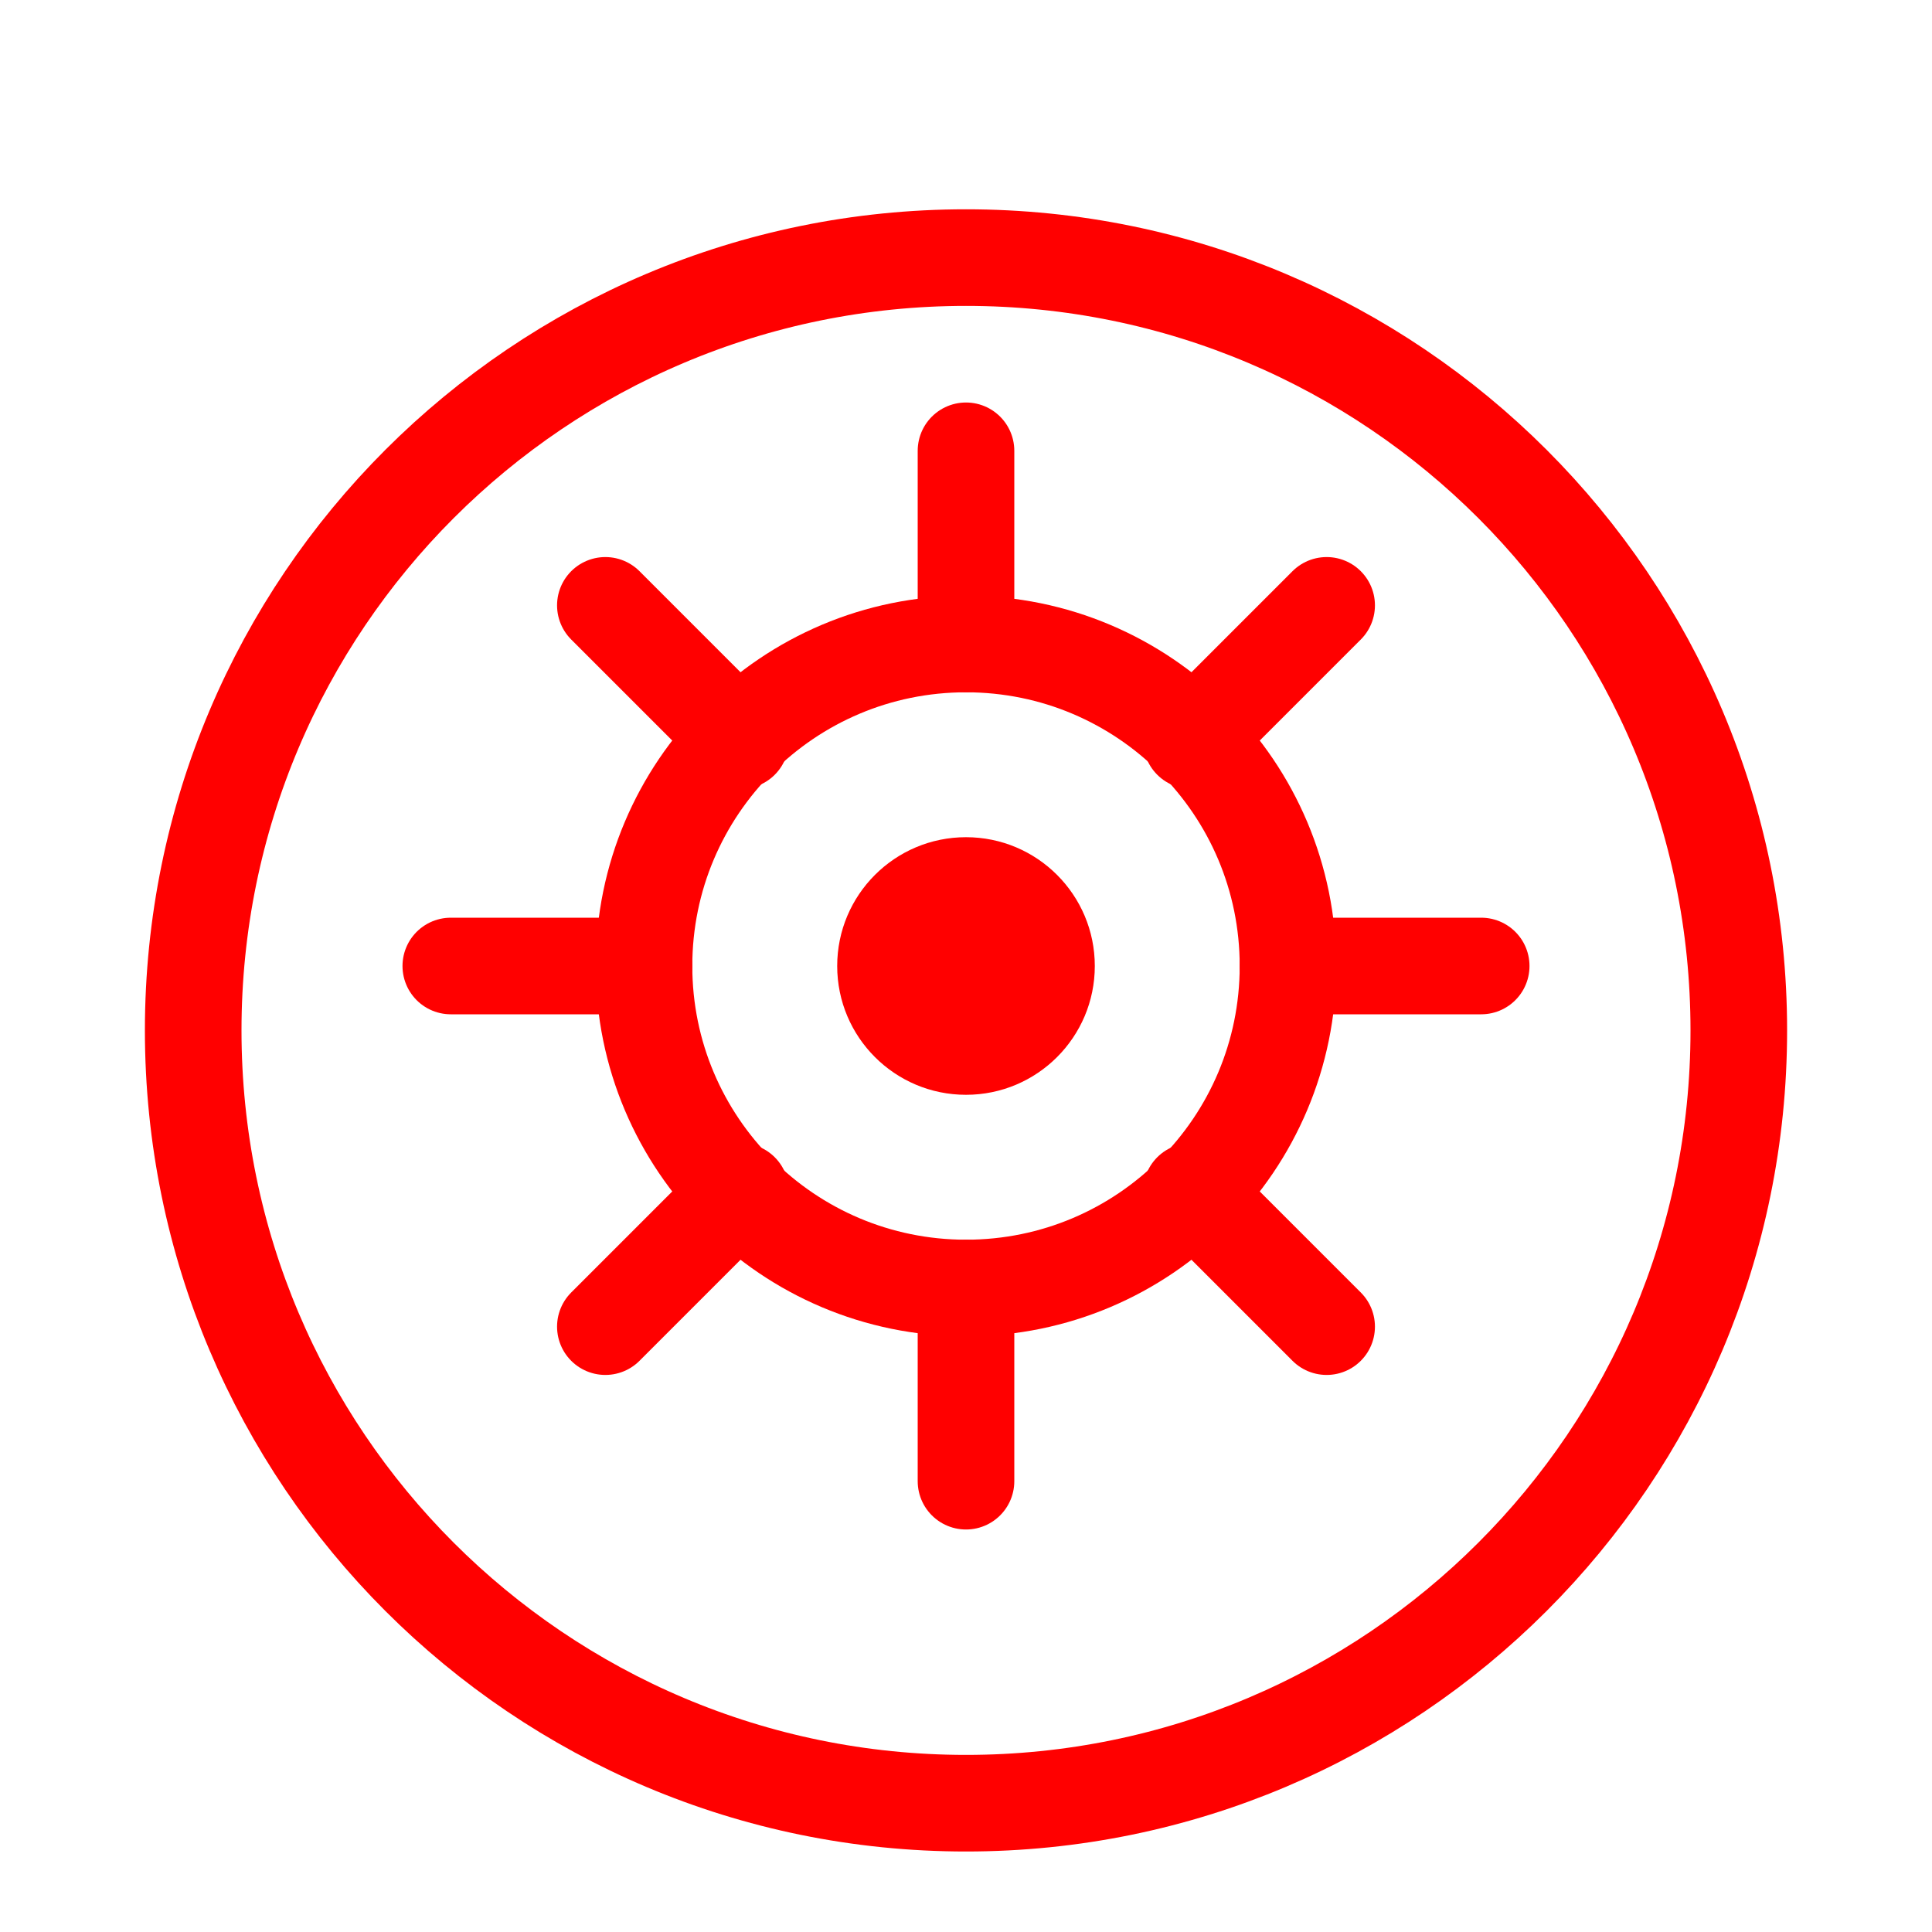
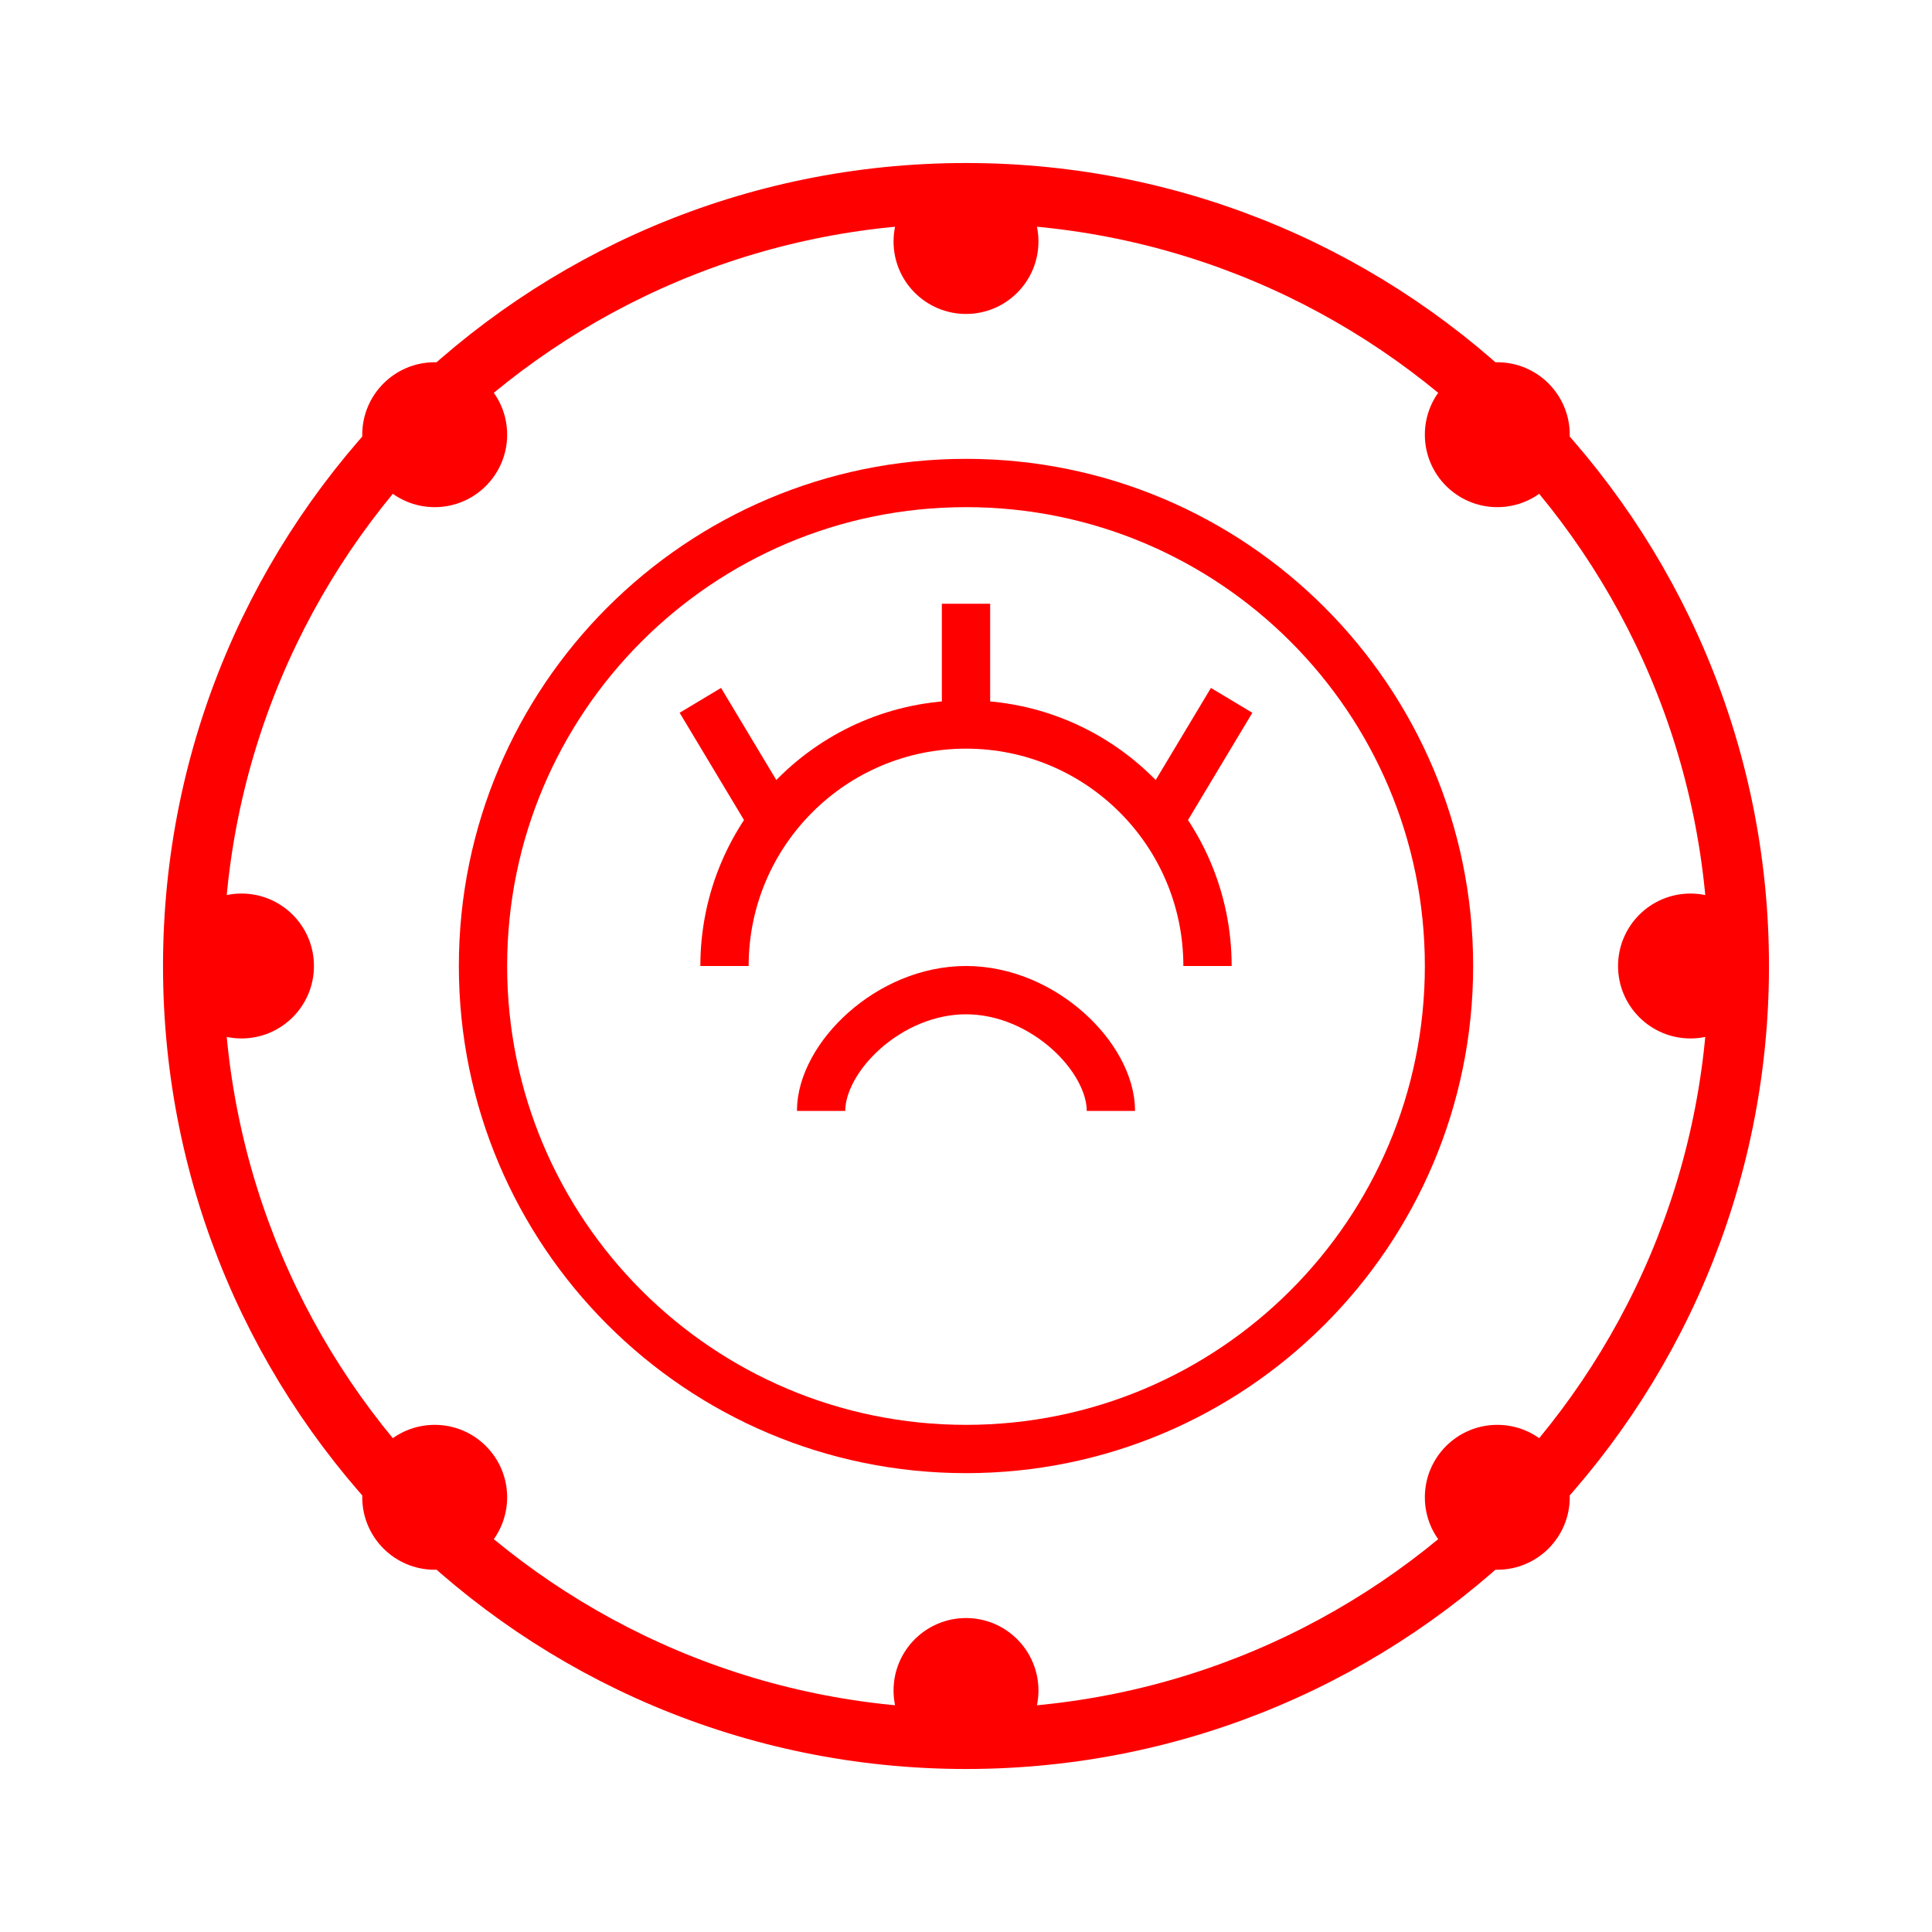
- <svg xmlns="http://www.w3.org/2000/svg" width="60px" height="60px" viewBox="0 0 60 60" version="1.1">
+ <svg xmlns="http://www.w3.org/2000/svg" width="80px" height="80px" viewBox="0 0 80 80" version="1.1">
  <g stroke="none" stroke-width="1" fill="none" fill-rule="evenodd">
-     <path d="M30,8 C43.255,8 54,18.745 54,32 C54,45.255 43.255,56 30,56 C16.745,56 6,45.255 6,32 C6,18.745 16.745,8 30,8 Z" stroke="#FF0000" stroke-width="3" fill="none" />
-     <path d="M30,20 C35.523,20 40,24.477 40,30 C40,35.523 35.523,40 30,40 C24.477,40 20,35.523 20,30 C20,24.477 24.477,20 30,20 Z" stroke="#FF0000" stroke-width="3" fill="none" />
-     <path d="M30,14 L30,20" stroke="#FF0000" stroke-width="3" stroke-linecap="round" />
-     <path d="M30,40 L30,46" stroke="#FF0000" stroke-width="3" stroke-linecap="round" />
-     <path d="M14,30 L20,30" stroke="#FF0000" stroke-width="3" stroke-linecap="round" />
-     <path d="M40,30 L46,30" stroke="#FF0000" stroke-width="3" stroke-linecap="round" />
-     <path d="M18.8,18.8 L23,23" stroke="#FF0000" stroke-width="3" stroke-linecap="round" />
-     <path d="M37,37 L41.2,41.2" stroke="#FF0000" stroke-width="3" stroke-linecap="round" />
-     <path d="M18.8,41.2 L23,37" stroke="#FF0000" stroke-width="3" stroke-linecap="round" />
-     <path d="M37,23 L41.2,18.8" stroke="#FF0000" stroke-width="3" stroke-linecap="round" />
-     <circle cx="30" cy="30" r="4" fill="#FF0000" />
+     <circle cx="40" cy="40" r="32" stroke="#FF0000" stroke-width="2.5" />
+     <circle cx="40" cy="10" r="3" fill="#FF0000" />
+     <circle cx="40" cy="70" r="3" fill="#FF0000" />
+     <circle cx="10" cy="40" r="3" fill="#FF0000" />
+     <circle cx="70" cy="40" r="3" fill="#FF0000" />
+     <circle cx="18" cy="18" r="3" fill="#FF0000" />
+     <circle cx="62" cy="62" r="3" fill="#FF0000" />
+     <circle cx="18" cy="62" r="3" fill="#FF0000" />
+     <circle cx="62" cy="18" r="3" fill="#FF0000" />
+     <circle cx="40" cy="40" r="20" stroke="#FF0000" stroke-width="2" />
+     <path d="M30,40 C30,34.477 34.477,30 40,30 C45.523,30 50,34.477 50,40" stroke="#FF0000" stroke-width="2" />
+     <path d="M34,46 C34,43.791 36.791,41 40,41 C43.209,41 46,43.791 46,46" stroke="#FF0000" stroke-width="2" />
+     <path d="M40,30 L40,25" stroke="#FF0000" stroke-width="2" />
+     <path d="M32,34 L29,29" stroke="#FF0000" stroke-width="2" />
+     <path d="M48,34 L51,29" stroke="#FF0000" stroke-width="2" />
  </g>
</svg>
